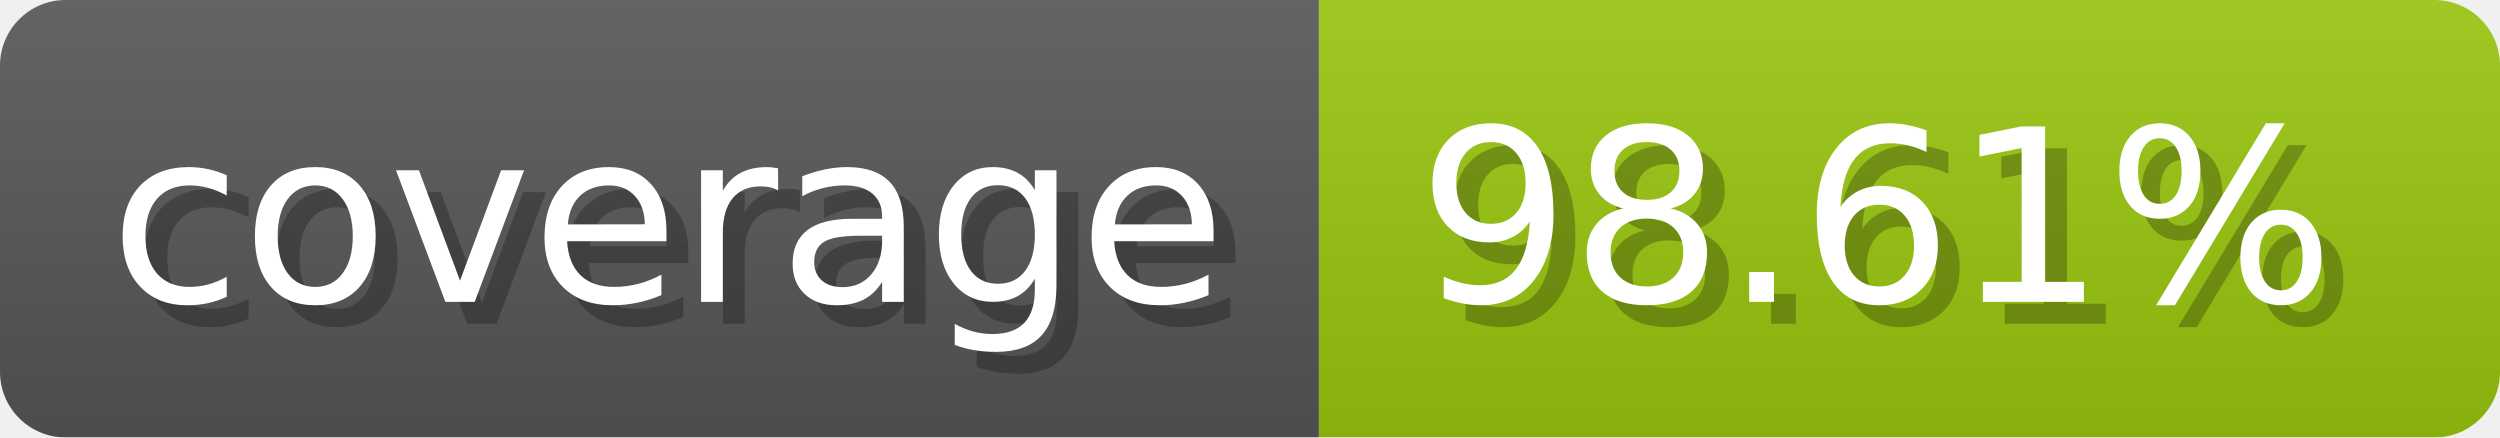
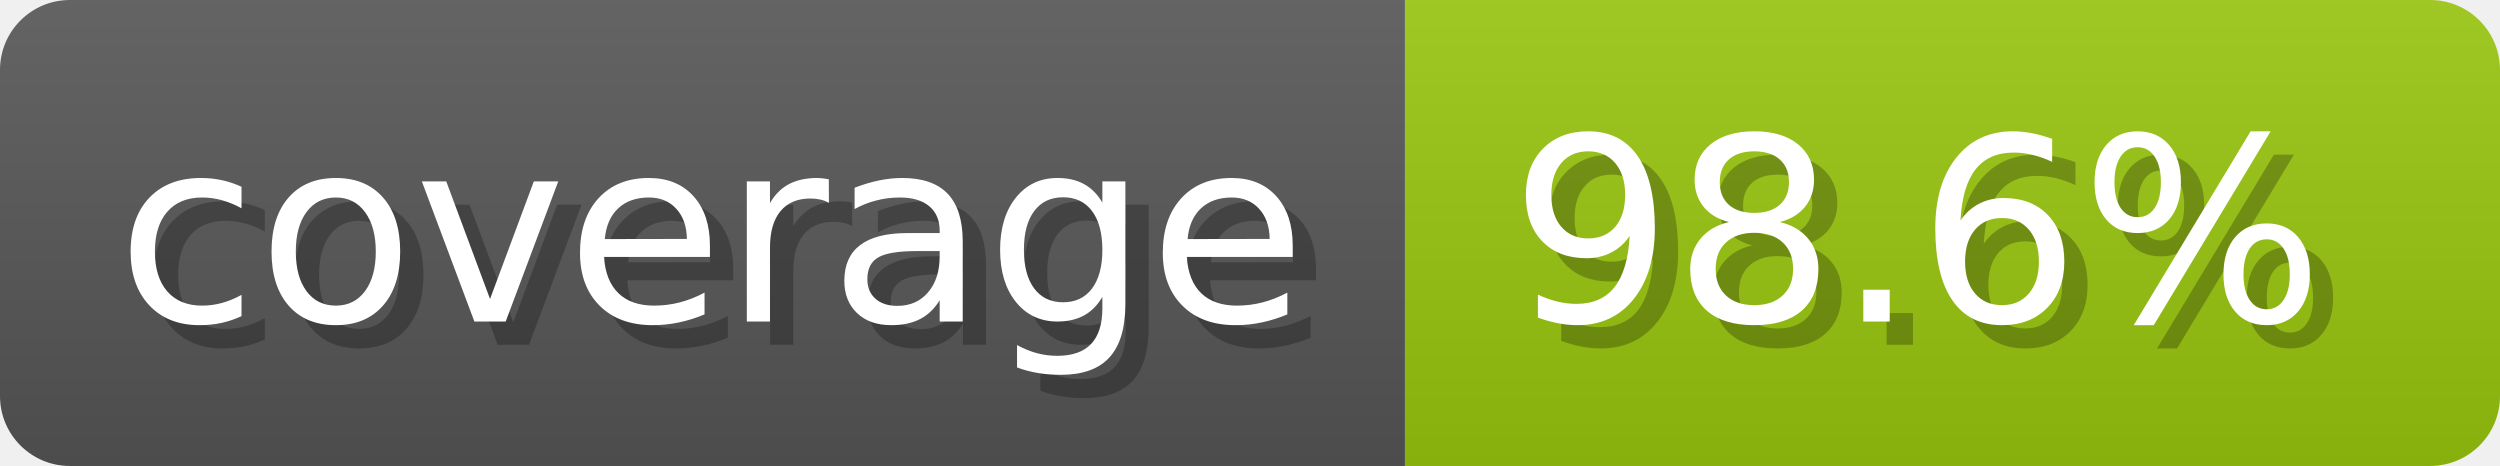
- <svg xmlns="http://www.w3.org/2000/svg" width="114.3" height="20" viewBox="0 0 1143 200" role="img" aria-label="coverage: 98.61%">
-   <linearGradient id="YIVMJ" x2="0" y2="100%">
+ <svg xmlns="http://www.w3.org/2000/svg" width="107.3" height="20" viewBox="0 0 1073 200" role="img" aria-label="coverage: 98.6%">
+   <linearGradient id="RdvNu" x2="0" y2="100%">
    <stop offset="0" stop-opacity=".1" stop-color="#EEE" />
    <stop offset="1" stop-opacity=".1" />
  </linearGradient>
-   <mask id="hLBOo">
-     <rect width="1143" height="200" rx="30" fill="#FFF" />
+   <mask id="iqANw">
+     <rect width="1073" height="200" rx="30" fill="#FFF" />
  </mask>
-   <g mask="url(#hLBOo)">
+   <g mask="url(#iqANw)">
    <rect width="603" height="200" fill="#555" />
-     <rect width="540" height="200" fill="#97c40f" x="603" />
-     <rect width="1143" height="200" fill="url(#YIVMJ)" />
+     <rect width="470" height="200" fill="#97c40f" x="603" />
+     <rect width="1073" height="200" fill="url(#RdvNu)" />
  </g>
  <g aria-hidden="true" fill="#fff" text-anchor="start" font-family="Verdana,DejaVu Sans,sans-serif" font-size="110">
    <text x="60" y="148" textLength="503" fill="#000" opacity="0.25">coverage</text>
    <text x="50" y="138" textLength="503">coverage</text>
-     <text x="658" y="148" textLength="440" fill="#000" opacity="0.25">98.61%</text>
-     <text x="648" y="138" textLength="440">98.61%</text>
+     <text x="658" y="148" textLength="370" fill="#000" opacity="0.25">98.6%</text>
+     <text x="648" y="138" textLength="370">98.6%</text>
  </g>
</svg>
